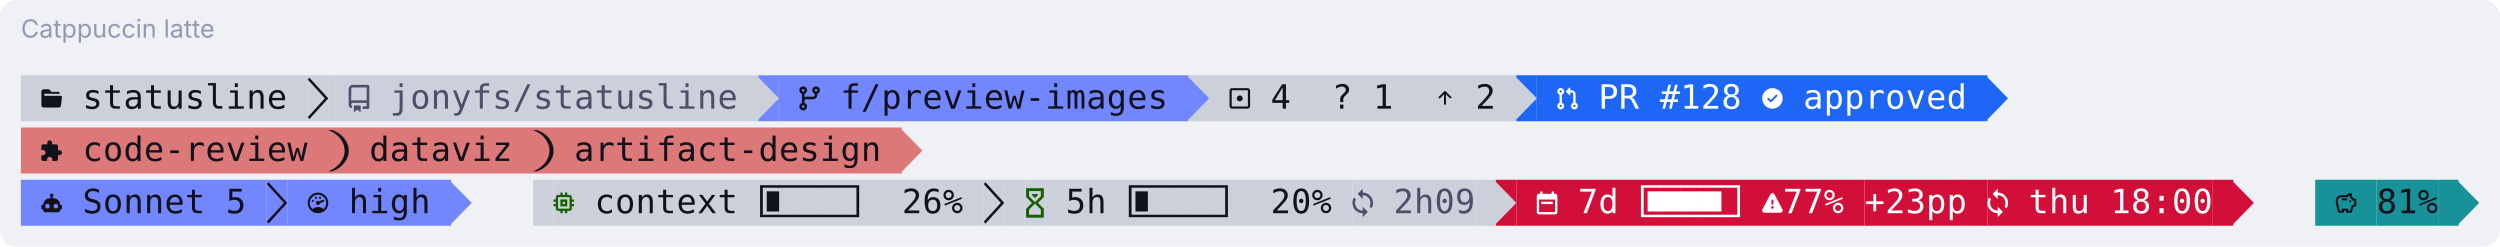
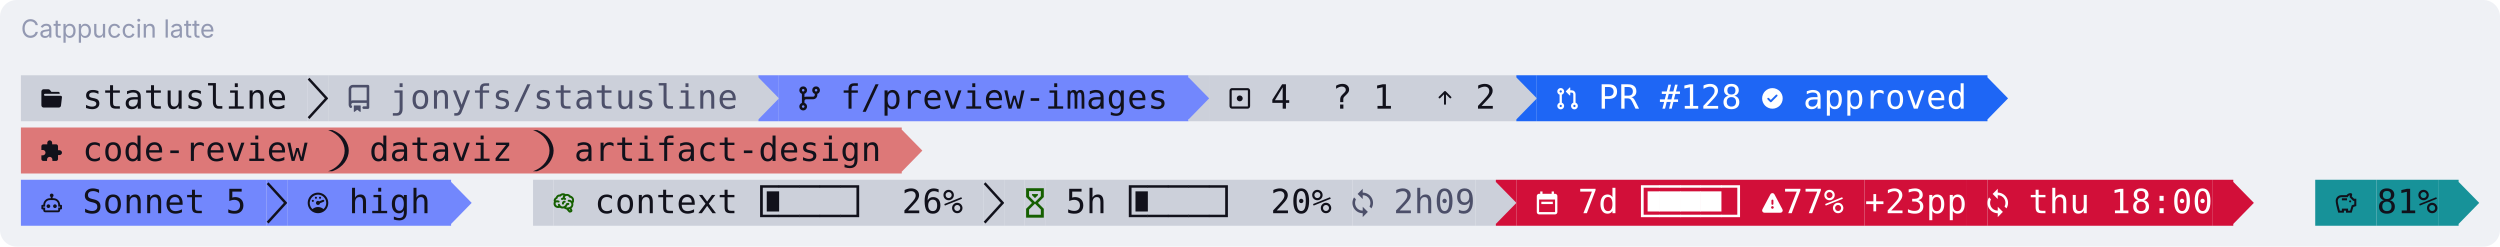
<svg xmlns="http://www.w3.org/2000/svg" width="1196" height="118" viewBox="0 0 1196 118" role="img" aria-label="Catppuccin latte">
  <rect width="1196" height="118" rx="8" fill="#eff1f5" />
  <text x="10" y="18" font-family="-apple-system,Segoe UI,system-ui,sans-serif" font-size="12" fill="#9399b2">Catppuccin latte</text>
  <rect x="10.00" y="36" width="137.20" height="22" fill="rgb(204,208,218)" />
  <path d="M133 1134H400Q466 1134 507 1080L576 989Q582 981 591 981H991Q1022 981 1045 959Q1068 936 1067 905V867H210Q187 867 170.0 850.0Q153 833 153 810Q153 786 170.0 769.0Q187 752 210 752H1123Q1154 752 1177 730Q1200 707 1199 676Q1199 670 1199 667L1144 200Q1144 144 1105.0 105.0Q1066 66 1010 66H133Q78 66 39.0 105.0Q0 144 0 200V1000Q0 1056 39.0 1095.0Q78 1134 133 1134Z" fill="rgb(17,17,27)" transform="translate(19.80 52.00) scale(0.00821 -0.00821)" />
  <text x="44.30" y="52" text-anchor="middle" font-family="ui-monospace,SFMono-Regular,Menlo,Consolas,monospace" font-size="16" fill="rgb(17,17,27)">s</text>
  <text x="54.10" y="52" text-anchor="middle" font-family="ui-monospace,SFMono-Regular,Menlo,Consolas,monospace" font-size="16" fill="rgb(17,17,27)">t</text>
  <text x="63.90" y="52" text-anchor="middle" font-family="ui-monospace,SFMono-Regular,Menlo,Consolas,monospace" font-size="16" fill="rgb(17,17,27)">a</text>
  <text x="73.70" y="52" text-anchor="middle" font-family="ui-monospace,SFMono-Regular,Menlo,Consolas,monospace" font-size="16" fill="rgb(17,17,27)">t</text>
  <text x="83.50" y="52" text-anchor="middle" font-family="ui-monospace,SFMono-Regular,Menlo,Consolas,monospace" font-size="16" fill="rgb(17,17,27)">u</text>
  <text x="93.30" y="52" text-anchor="middle" font-family="ui-monospace,SFMono-Regular,Menlo,Consolas,monospace" font-size="16" fill="rgb(17,17,27)">s</text>
  <text x="103.10" y="52" text-anchor="middle" font-family="ui-monospace,SFMono-Regular,Menlo,Consolas,monospace" font-size="16" fill="rgb(17,17,27)">l</text>
  <text x="112.90" y="52" text-anchor="middle" font-family="ui-monospace,SFMono-Regular,Menlo,Consolas,monospace" font-size="16" fill="rgb(17,17,27)">i</text>
  <text x="122.70" y="52" text-anchor="middle" font-family="ui-monospace,SFMono-Regular,Menlo,Consolas,monospace" font-size="16" fill="rgb(17,17,27)">n</text>
  <text x="132.50" y="52" text-anchor="middle" font-family="ui-monospace,SFMono-Regular,Menlo,Consolas,monospace" font-size="16" fill="rgb(17,17,27)">e</text>
  <rect x="147.20" y="36" width="9.80" height="22" fill="rgb(204,208,218)" />
  <path d="M0 1700 104 1800 1199 602 104 -600 0 -496 1000 602Z" fill="rgb(17,17,27)" transform="translate(147.20 52.00) scale(0.00821 -0.00821)" />
  <rect x="157.00" y="36" width="205.80" height="22" fill="rgb(204,208,218)" />
  <path d="M0 1138Q0 1241 73 1315Q146 1388 250 1388H1125Q1155 1388 1177.0 1366.0Q1199 1344 1200 1313V63Q1200 32 1177 10Q1155 -12 1125 -13H875Q845 -13 822 10Q800 32 800 63Q800 93 822.0 115.0Q844 137 875 138H1049V338H250Q209 338 179 308Q150 278 150 238Q150 196 178 168Q200 146 200 115Q200 85 178.0 62.0Q156 39 125 40Q95 40 72 63Q1 136 0 238ZM1049 1238H250Q209 1238 179 1209Q150 1179 150 1138V467Q199 488 250 488H1049ZM300 163Q300 174 307.0 181.0Q314 188 325 188H675Q686 188 693.0 181.0Q700 174 700 163V-162Q700 -173 693.0 -180.0Q686 -187 675 -187Q666 -187 660 -183L515 -73Q509 -68 500.0 -68.0Q491 -68 485 -73L340 -183Q334 -188 325 -187Q314 -187 307.0 -180.0Q300 -173 300 -162Z" fill="rgb(76,79,105)" transform="translate(166.80 52.00) scale(0.00821 -0.00821)" />
  <text x="191.30" y="52" text-anchor="middle" font-family="ui-monospace,SFMono-Regular,Menlo,Consolas,monospace" font-size="16" fill="rgb(76,79,105)">j</text>
  <text x="201.10" y="52" text-anchor="middle" font-family="ui-monospace,SFMono-Regular,Menlo,Consolas,monospace" font-size="16" fill="rgb(76,79,105)">o</text>
  <text x="210.90" y="52" text-anchor="middle" font-family="ui-monospace,SFMono-Regular,Menlo,Consolas,monospace" font-size="16" fill="rgb(76,79,105)">n</text>
  <text x="220.70" y="52" text-anchor="middle" font-family="ui-monospace,SFMono-Regular,Menlo,Consolas,monospace" font-size="16" fill="rgb(76,79,105)">y</text>
  <text x="230.50" y="52" text-anchor="middle" font-family="ui-monospace,SFMono-Regular,Menlo,Consolas,monospace" font-size="16" fill="rgb(76,79,105)">f</text>
  <text x="240.30" y="52" text-anchor="middle" font-family="ui-monospace,SFMono-Regular,Menlo,Consolas,monospace" font-size="16" fill="rgb(76,79,105)">s</text>
  <text x="250.10" y="52" text-anchor="middle" font-family="ui-monospace,SFMono-Regular,Menlo,Consolas,monospace" font-size="16" fill="rgb(76,79,105)">/</text>
  <text x="259.90" y="52" text-anchor="middle" font-family="ui-monospace,SFMono-Regular,Menlo,Consolas,monospace" font-size="16" fill="rgb(76,79,105)">s</text>
  <text x="269.70" y="52" text-anchor="middle" font-family="ui-monospace,SFMono-Regular,Menlo,Consolas,monospace" font-size="16" fill="rgb(76,79,105)">t</text>
  <text x="279.50" y="52" text-anchor="middle" font-family="ui-monospace,SFMono-Regular,Menlo,Consolas,monospace" font-size="16" fill="rgb(76,79,105)">a</text>
  <text x="289.30" y="52" text-anchor="middle" font-family="ui-monospace,SFMono-Regular,Menlo,Consolas,monospace" font-size="16" fill="rgb(76,79,105)">t</text>
  <text x="299.10" y="52" text-anchor="middle" font-family="ui-monospace,SFMono-Regular,Menlo,Consolas,monospace" font-size="16" fill="rgb(76,79,105)">u</text>
  <text x="308.90" y="52" text-anchor="middle" font-family="ui-monospace,SFMono-Regular,Menlo,Consolas,monospace" font-size="16" fill="rgb(76,79,105)">s</text>
  <text x="318.70" y="52" text-anchor="middle" font-family="ui-monospace,SFMono-Regular,Menlo,Consolas,monospace" font-size="16" fill="rgb(76,79,105)">l</text>
  <text x="328.50" y="52" text-anchor="middle" font-family="ui-monospace,SFMono-Regular,Menlo,Consolas,monospace" font-size="16" fill="rgb(76,79,105)">i</text>
  <text x="338.30" y="52" text-anchor="middle" font-family="ui-monospace,SFMono-Regular,Menlo,Consolas,monospace" font-size="16" fill="rgb(76,79,105)">n</text>
  <text x="348.10" y="52" text-anchor="middle" font-family="ui-monospace,SFMono-Regular,Menlo,Consolas,monospace" font-size="16" fill="rgb(76,79,105)">e</text>
  <rect x="362.80" y="36" width="9.80" height="22" fill="rgb(114,135,253)" />
  <path d="M-72 1812H13L1200 602L13 -612H-72Z" fill="rgb(204,208,218)" transform="translate(362.80 52.00) scale(0.00821 -0.00821)" />
  <rect x="372.60" y="36" width="196.00" height="22" fill="rgb(114,135,253)" />
  <path d="M750 1076Q750 1168 816.0 1234.0Q882 1300 975.0 1300.0Q1068 1300 1134.0 1234.0Q1200 1168 1200 1076Q1200 1004 1158 944Q1116 886 1049 864V800Q1049 698 976 624Q903 550 800 550H400Q359 550 329 522Q299 492 300 450V338Q366 314 408.0 256.0Q450 198 450 126Q450 32 384.0 -34.0Q318 -100 225 -100Q132 -100 66 -34Q0 32 0 126Q0 198 42.0 256.0Q84 314 150 338V864Q84 888 42.0 946.0Q0 1004 0 1076Q0 1168 66.0 1234.0Q132 1300 225.0 1300.0Q318 1300 384.0 1234.0Q450 1168 450 1076Q450 1004 408.0 946.0Q366 888 300 864V680Q348 700 400 700H800Q841 700 871.0 730.0Q901 760 900 800V864Q834 888 792.0 946.0Q750 1004 750 1076ZM225 1000Q255 1000 277.0 1022.0Q299 1044 300 1076Q300 1106 278.0 1128.0Q256 1150 225.0 1150.0Q194 1150 172.0 1128.0Q150 1106 150.0 1075.0Q150 1044 172.0 1022.0Q194 1000 225 1000ZM975 1000Q1005 1000 1027.0 1022.0Q1049 1044 1049.0 1075.0Q1049 1106 1028 1128Q1006 1150 975.0 1150.0Q944 1150 922.0 1128.0Q900 1106 900.0 1075.0Q900 1044 922.0 1022.0Q944 1000 975 1000ZM225 50Q255 50 277 72Q299 94 300 126Q300 156 278.0 178.0Q256 200 225.0 200.0Q194 200 172.0 178.0Q150 156 150.0 125.0Q150 94 172.0 72.0Q194 50 225 50Z" fill="rgb(17,17,27)" transform="translate(382.40 52.00) scale(0.00821 -0.00821)" />
  <text x="406.90" y="52" text-anchor="middle" font-family="ui-monospace,SFMono-Regular,Menlo,Consolas,monospace" font-size="16" fill="rgb(17,17,27)">f</text>
  <text x="416.70" y="52" text-anchor="middle" font-family="ui-monospace,SFMono-Regular,Menlo,Consolas,monospace" font-size="16" fill="rgb(17,17,27)">/</text>
  <text x="426.50" y="52" text-anchor="middle" font-family="ui-monospace,SFMono-Regular,Menlo,Consolas,monospace" font-size="16" fill="rgb(17,17,27)">p</text>
  <text x="436.30" y="52" text-anchor="middle" font-family="ui-monospace,SFMono-Regular,Menlo,Consolas,monospace" font-size="16" fill="rgb(17,17,27)">r</text>
  <text x="446.10" y="52" text-anchor="middle" font-family="ui-monospace,SFMono-Regular,Menlo,Consolas,monospace" font-size="16" fill="rgb(17,17,27)">e</text>
  <text x="455.90" y="52" text-anchor="middle" font-family="ui-monospace,SFMono-Regular,Menlo,Consolas,monospace" font-size="16" fill="rgb(17,17,27)">v</text>
  <text x="465.70" y="52" text-anchor="middle" font-family="ui-monospace,SFMono-Regular,Menlo,Consolas,monospace" font-size="16" fill="rgb(17,17,27)">i</text>
  <text x="475.50" y="52" text-anchor="middle" font-family="ui-monospace,SFMono-Regular,Menlo,Consolas,monospace" font-size="16" fill="rgb(17,17,27)">e</text>
  <text x="485.30" y="52" text-anchor="middle" font-family="ui-monospace,SFMono-Regular,Menlo,Consolas,monospace" font-size="16" fill="rgb(17,17,27)">w</text>
  <text x="495.10" y="52" text-anchor="middle" font-family="ui-monospace,SFMono-Regular,Menlo,Consolas,monospace" font-size="16" fill="rgb(17,17,27)">-</text>
  <text x="504.90" y="52" text-anchor="middle" font-family="ui-monospace,SFMono-Regular,Menlo,Consolas,monospace" font-size="16" fill="rgb(17,17,27)">i</text>
  <text x="514.70" y="52" text-anchor="middle" font-family="ui-monospace,SFMono-Regular,Menlo,Consolas,monospace" font-size="16" fill="rgb(17,17,27)">m</text>
  <text x="524.50" y="52" text-anchor="middle" font-family="ui-monospace,SFMono-Regular,Menlo,Consolas,monospace" font-size="16" fill="rgb(17,17,27)">a</text>
  <text x="534.30" y="52" text-anchor="middle" font-family="ui-monospace,SFMono-Regular,Menlo,Consolas,monospace" font-size="16" fill="rgb(17,17,27)">g</text>
  <text x="544.10" y="52" text-anchor="middle" font-family="ui-monospace,SFMono-Regular,Menlo,Consolas,monospace" font-size="16" fill="rgb(17,17,27)">e</text>
  <text x="553.90" y="52" text-anchor="middle" font-family="ui-monospace,SFMono-Regular,Menlo,Consolas,monospace" font-size="16" fill="rgb(17,17,27)">s</text>
  <rect x="568.60" y="36" width="9.80" height="22" fill="rgb(204,208,218)" />
  <path d="M-72 1812H13L1200 602L13 -612H-72Z" fill="rgb(114,135,253)" transform="translate(568.60 52.00) scale(0.00821 -0.00821)" />
  <rect x="578.40" y="36" width="147.00" height="22" fill="rgb(204,208,218)" />
  <path d="M1050 1200Q1112 1200 1156 1157Q1200 1113 1200 1050V150Q1200 87 1156 44Q1112 0 1050 0H150Q88 0 44.0 44.0Q0 88 0 150V1050Q0 1113 44.0 1157.0Q88 1201 150 1200ZM150 1072Q142 1072 134 1065Q128 1059 128 1050V150Q128 141 134.0 135.0Q140 129 150 129H1050Q1058 129 1066 135Q1070 141 1070 150V1050Q1070 1059 1066 1065Q1060 1071 1050 1072ZM600 429H596Q524 429 474.0 479.0Q424 529 424.0 600.0Q424 671 474.0 721.0Q524 771 596 771H600Q670 770 719.0 720.0Q768 670 768.0 600.0Q768 530 719.0 480.0Q670 430 600 429Z" fill="rgb(17,17,27)" transform="translate(588.20 52.00) scale(0.00821 -0.00821)" />
  <text x="612.70" y="52" text-anchor="middle" font-family="ui-monospace,SFMono-Regular,Menlo,Consolas,monospace" font-size="16" fill="rgb(17,17,27)">4</text>
  <text x="642.10" y="52" text-anchor="middle" font-family="ui-monospace,SFMono-Regular,Menlo,Consolas,monospace" font-size="16" fill="rgb(17,17,27)">?</text>
  <text x="661.70" y="52" text-anchor="middle" font-family="ui-monospace,SFMono-Regular,Menlo,Consolas,monospace" font-size="16" fill="rgb(17,17,27)">1</text>
  <path d="M260 616Q244 634 244 656Q244 680 260 696L580 1016Q596 1032 618 1032Q642 1032 658 1016L978 696Q992 680 992 658Q992 634 976 618Q960 602 936 602Q914 602 898 616L676 840V282Q676 258 658 242Q642 226 619.0 226.0Q596 226 580 242Q562 258 562 282V840L340 616Q324 600 300.0 600.0Q276 600 260 616Z" fill="rgb(17,17,27)" transform="translate(686.20 52.00) scale(0.00821 -0.00821)" />
  <text x="710.70" y="52" text-anchor="middle" font-family="ui-monospace,SFMono-Regular,Menlo,Consolas,monospace" font-size="16" fill="rgb(17,17,27)">2</text>
  <rect x="725.40" y="36" width="9.80" height="22" fill="rgb(30,102,245)" />
  <path d="M-72 1812H13L1200 602L13 -612H-72Z" fill="rgb(204,208,218)" transform="translate(725.40 52.00) scale(0.00821 -0.00821)" />
  <rect x="735.20" y="36" width="215.60" height="22" fill="rgb(30,102,245)" />
  <path d="M0 1005Q0 1087 59.0 1146.0Q118 1205 200.0 1205.0Q282 1205 341.0 1146.0Q400 1087 400 1004Q400 940 363.0 889.0Q326 838 267 816V349Q326 328 363 276Q400 225 400 160Q400 78 341.0 19.0Q282 -40 200.0 -40.0Q118 -40 59.0 19.0Q0 78 0 160Q0 224 38 276Q75 327 134 349V816Q75 837 38 889Q0 941 0 1005ZM505 1020 718 1233Q725 1240 733 1240Q742 1240 749.0 1234.0Q756 1228 756 1218V1072H845Q937 1072 1001 1006Q1066 941 1066 849V349Q1125 328 1163 276Q1200 225 1200 160Q1200 78 1141.0 19.0Q1082 -40 1000.0 -40.0Q918 -40 859.0 19.0Q800 78 800 160Q800 224 837 276Q874 327 933 349V849Q933 885 907 912Q881 938 845 938H756V792V791Q756 782 749.0 776.0Q742 770 733 769Q724 769 718 776L505 989Q498 996 498 1005Q498 1013 505 1020ZM154 1052Q134 1033 134.0 1005.0Q134 977 154 958Q174 938 200 938Q227 938 247.0 958.0Q267 978 267 1005Q267 1033 247 1052Q227 1072 200.0 1072.0Q173 1072 154 1052ZM154 207Q134 188 134.0 160.0Q134 132 154 113Q174 93 200 93Q227 93 247.0 113.0Q267 133 267 160Q267 188 247 207Q227 227 200.0 227.0Q173 227 154 207ZM933 160Q933 132 953 113Q973 93 1000.0 93.0Q1027 93 1047.0 113.0Q1067 133 1066 160Q1066 188 1047.0 207.0Q1028 226 1000 227Q972 227 953 207Q933 187 933 160Z" fill="rgb(255,255,255)" transform="translate(745.00 52.00) scale(0.00821 -0.00821)" />
  <text x="769.50" y="52" text-anchor="middle" font-family="ui-monospace,SFMono-Regular,Menlo,Consolas,monospace" font-size="16" fill="rgb(255,255,255)">P</text>
  <text x="779.30" y="52" text-anchor="middle" font-family="ui-monospace,SFMono-Regular,Menlo,Consolas,monospace" font-size="16" fill="rgb(255,255,255)">R</text>
  <text x="798.90" y="52" text-anchor="middle" font-family="ui-monospace,SFMono-Regular,Menlo,Consolas,monospace" font-size="16" fill="rgb(255,255,255)">#</text>
  <text x="808.70" y="52" text-anchor="middle" font-family="ui-monospace,SFMono-Regular,Menlo,Consolas,monospace" font-size="16" fill="rgb(255,255,255)">1</text>
  <text x="818.50" y="52" text-anchor="middle" font-family="ui-monospace,SFMono-Regular,Menlo,Consolas,monospace" font-size="16" fill="rgb(255,255,255)">2</text>
  <text x="828.30" y="52" text-anchor="middle" font-family="ui-monospace,SFMono-Regular,Menlo,Consolas,monospace" font-size="16" fill="rgb(255,255,255)">8</text>
  <path d="M832 1152Q943 1104 1024 1024Q1104 944 1152.0 833.0Q1200 722 1199 600Q1199 478 1152 367Q1104 256 1024.0 176.0Q944 96 832 48Q722 0 600.0 0.0Q478 0 367.0 48.0Q256 96 176.0 176.0Q96 256 48.0 367.0Q0 478 0.0 600.0Q0 722 48.0 833.0Q96 944 176.0 1024.0Q256 1104 367.0 1152.0Q478 1200 600.0 1200.0Q722 1200 832 1152ZM883 729Q898 745 898 767Q898 790 881.0 807.0Q864 824 842 823Q820 823 803 808L506 511L396 621Q380 636 357.0 636.0Q334 636 318 620Q301 603 301 580Q301 558 316 542L466 391Q483 374 506 375Q529 375 546 391Z" fill="rgb(255,255,255)" transform="translate(843.00 52.00) scale(0.00821 -0.00821)" />
  <text x="867.50" y="52" text-anchor="middle" font-family="ui-monospace,SFMono-Regular,Menlo,Consolas,monospace" font-size="16" fill="rgb(255,255,255)">a</text>
  <text x="877.30" y="52" text-anchor="middle" font-family="ui-monospace,SFMono-Regular,Menlo,Consolas,monospace" font-size="16" fill="rgb(255,255,255)">p</text>
  <text x="887.10" y="52" text-anchor="middle" font-family="ui-monospace,SFMono-Regular,Menlo,Consolas,monospace" font-size="16" fill="rgb(255,255,255)">p</text>
  <text x="896.90" y="52" text-anchor="middle" font-family="ui-monospace,SFMono-Regular,Menlo,Consolas,monospace" font-size="16" fill="rgb(255,255,255)">r</text>
  <text x="906.70" y="52" text-anchor="middle" font-family="ui-monospace,SFMono-Regular,Menlo,Consolas,monospace" font-size="16" fill="rgb(255,255,255)">o</text>
  <text x="916.50" y="52" text-anchor="middle" font-family="ui-monospace,SFMono-Regular,Menlo,Consolas,monospace" font-size="16" fill="rgb(255,255,255)">v</text>
  <text x="926.30" y="52" text-anchor="middle" font-family="ui-monospace,SFMono-Regular,Menlo,Consolas,monospace" font-size="16" fill="rgb(255,255,255)">e</text>
  <text x="936.10" y="52" text-anchor="middle" font-family="ui-monospace,SFMono-Regular,Menlo,Consolas,monospace" font-size="16" fill="rgb(255,255,255)">d</text>
  <path d="M-72 1812H13L1200 602L13 -612H-72Z" fill="rgb(30,102,245)" transform="translate(950.80 52.00) scale(0.00821 -0.00821)" />
  <rect x="10.00" y="61" width="421.40" height="22" fill="rgb(221,120,120)" />
  <path d="M1055 626H969V857Q969 903 935.5 936.5Q902 970 857 970H627V1056Q627 1115 585.5 1157.5Q544 1200 485.0 1200.0Q426 1200 384.5 1157.0Q343 1114 343 1056V970H113Q67 970 33.5 936.5Q0 903 0 857V640H86Q150 640 194.5 594.5Q239 549 239.0 484.5Q239 420 194.5 374.5Q150 329 86 329H0V112Q0 66 33.5 33.0Q67 0 113 0H329V86Q329 150 375.0 194.0Q421 238 485.0 238.0Q549 238 594.5 194.0Q640 150 640 86V0H857Q903 0 936.0 33.5Q969 67 969 112V343H1055Q1114 343 1157.0 384.5Q1200 426 1200.0 484.5Q1200 543 1157.0 584.5Q1114 626 1055 626Z" fill="rgb(17,17,27)" transform="translate(19.80 77.00) scale(0.00821 -0.00821)" />
  <text x="44.30" y="77" text-anchor="middle" font-family="ui-monospace,SFMono-Regular,Menlo,Consolas,monospace" font-size="16" fill="rgb(17,17,27)">c</text>
  <text x="54.10" y="77" text-anchor="middle" font-family="ui-monospace,SFMono-Regular,Menlo,Consolas,monospace" font-size="16" fill="rgb(17,17,27)">o</text>
  <text x="63.90" y="77" text-anchor="middle" font-family="ui-monospace,SFMono-Regular,Menlo,Consolas,monospace" font-size="16" fill="rgb(17,17,27)">d</text>
  <text x="73.70" y="77" text-anchor="middle" font-family="ui-monospace,SFMono-Regular,Menlo,Consolas,monospace" font-size="16" fill="rgb(17,17,27)">e</text>
  <text x="83.50" y="77" text-anchor="middle" font-family="ui-monospace,SFMono-Regular,Menlo,Consolas,monospace" font-size="16" fill="rgb(17,17,27)">-</text>
  <text x="93.30" y="77" text-anchor="middle" font-family="ui-monospace,SFMono-Regular,Menlo,Consolas,monospace" font-size="16" fill="rgb(17,17,27)">r</text>
  <text x="103.10" y="77" text-anchor="middle" font-family="ui-monospace,SFMono-Regular,Menlo,Consolas,monospace" font-size="16" fill="rgb(17,17,27)">e</text>
  <text x="112.90" y="77" text-anchor="middle" font-family="ui-monospace,SFMono-Regular,Menlo,Consolas,monospace" font-size="16" fill="rgb(17,17,27)">v</text>
  <text x="122.70" y="77" text-anchor="middle" font-family="ui-monospace,SFMono-Regular,Menlo,Consolas,monospace" font-size="16" fill="rgb(17,17,27)">i</text>
  <text x="132.50" y="77" text-anchor="middle" font-family="ui-monospace,SFMono-Regular,Menlo,Consolas,monospace" font-size="16" fill="rgb(17,17,27)">e</text>
  <text x="142.30" y="77" text-anchor="middle" font-family="ui-monospace,SFMono-Regular,Menlo,Consolas,monospace" font-size="16" fill="rgb(17,17,27)">w</text>
  <path d="M239 -600Q471 -519 658.0 -383.0Q845 -247 961.0 -86.0Q1077 75 1138.0 250.0Q1199 425 1200 599Q1200 773 1138 947Q1077 1122 961 1284Q845 1445 658.0 1581.0Q471 1717 239 1800H0Q232 1717 419.0 1581.0Q606 1445 722.0 1284.0Q838 1123 900 947Q961 772 961 599Q961 425 899.0 250.0Q837 75 720 -84Q603 -244 418 -381Q233 -517 0 -600Z" fill="rgb(17,17,27)" transform="translate(157.00 77.00) scale(0.00821 -0.00821)" />
  <text x="181.50" y="77" text-anchor="middle" font-family="ui-monospace,SFMono-Regular,Menlo,Consolas,monospace" font-size="16" fill="rgb(17,17,27)">d</text>
  <text x="191.30" y="77" text-anchor="middle" font-family="ui-monospace,SFMono-Regular,Menlo,Consolas,monospace" font-size="16" fill="rgb(17,17,27)">a</text>
  <text x="201.10" y="77" text-anchor="middle" font-family="ui-monospace,SFMono-Regular,Menlo,Consolas,monospace" font-size="16" fill="rgb(17,17,27)">t</text>
  <text x="210.90" y="77" text-anchor="middle" font-family="ui-monospace,SFMono-Regular,Menlo,Consolas,monospace" font-size="16" fill="rgb(17,17,27)">a</text>
  <text x="220.70" y="77" text-anchor="middle" font-family="ui-monospace,SFMono-Regular,Menlo,Consolas,monospace" font-size="16" fill="rgb(17,17,27)">v</text>
  <text x="230.50" y="77" text-anchor="middle" font-family="ui-monospace,SFMono-Regular,Menlo,Consolas,monospace" font-size="16" fill="rgb(17,17,27)">i</text>
  <text x="240.30" y="77" text-anchor="middle" font-family="ui-monospace,SFMono-Regular,Menlo,Consolas,monospace" font-size="16" fill="rgb(17,17,27)">z</text>
  <path d="M239 -600Q471 -519 658.0 -383.0Q845 -247 961.0 -86.0Q1077 75 1138.0 250.0Q1199 425 1200 599Q1200 773 1138 947Q1077 1122 961 1284Q845 1445 658.0 1581.0Q471 1717 239 1800H0Q232 1717 419.0 1581.0Q606 1445 722.0 1284.0Q838 1123 900 947Q961 772 961 599Q961 425 899.0 250.0Q837 75 720 -84Q603 -244 418 -381Q233 -517 0 -600Z" fill="rgb(17,17,27)" transform="translate(255.00 77.00) scale(0.00821 -0.00821)" />
  <text x="279.50" y="77" text-anchor="middle" font-family="ui-monospace,SFMono-Regular,Menlo,Consolas,monospace" font-size="16" fill="rgb(17,17,27)">a</text>
  <text x="289.30" y="77" text-anchor="middle" font-family="ui-monospace,SFMono-Regular,Menlo,Consolas,monospace" font-size="16" fill="rgb(17,17,27)">r</text>
  <text x="299.10" y="77" text-anchor="middle" font-family="ui-monospace,SFMono-Regular,Menlo,Consolas,monospace" font-size="16" fill="rgb(17,17,27)">t</text>
  <text x="308.90" y="77" text-anchor="middle" font-family="ui-monospace,SFMono-Regular,Menlo,Consolas,monospace" font-size="16" fill="rgb(17,17,27)">i</text>
  <text x="318.70" y="77" text-anchor="middle" font-family="ui-monospace,SFMono-Regular,Menlo,Consolas,monospace" font-size="16" fill="rgb(17,17,27)">f</text>
  <text x="328.50" y="77" text-anchor="middle" font-family="ui-monospace,SFMono-Regular,Menlo,Consolas,monospace" font-size="16" fill="rgb(17,17,27)">a</text>
  <text x="338.30" y="77" text-anchor="middle" font-family="ui-monospace,SFMono-Regular,Menlo,Consolas,monospace" font-size="16" fill="rgb(17,17,27)">c</text>
  <text x="348.10" y="77" text-anchor="middle" font-family="ui-monospace,SFMono-Regular,Menlo,Consolas,monospace" font-size="16" fill="rgb(17,17,27)">t</text>
  <text x="357.90" y="77" text-anchor="middle" font-family="ui-monospace,SFMono-Regular,Menlo,Consolas,monospace" font-size="16" fill="rgb(17,17,27)">-</text>
  <text x="367.70" y="77" text-anchor="middle" font-family="ui-monospace,SFMono-Regular,Menlo,Consolas,monospace" font-size="16" fill="rgb(17,17,27)">d</text>
  <text x="377.50" y="77" text-anchor="middle" font-family="ui-monospace,SFMono-Regular,Menlo,Consolas,monospace" font-size="16" fill="rgb(17,17,27)">e</text>
  <text x="387.30" y="77" text-anchor="middle" font-family="ui-monospace,SFMono-Regular,Menlo,Consolas,monospace" font-size="16" fill="rgb(17,17,27)">s</text>
  <text x="397.10" y="77" text-anchor="middle" font-family="ui-monospace,SFMono-Regular,Menlo,Consolas,monospace" font-size="16" fill="rgb(17,17,27)">i</text>
  <text x="406.90" y="77" text-anchor="middle" font-family="ui-monospace,SFMono-Regular,Menlo,Consolas,monospace" font-size="16" fill="rgb(17,17,27)">g</text>
  <text x="416.70" y="77" text-anchor="middle" font-family="ui-monospace,SFMono-Regular,Menlo,Consolas,monospace" font-size="16" fill="rgb(17,17,27)">n</text>
  <path d="M-72 1812H13L1200 602L13 -612H-72Z" fill="rgb(221,120,120)" transform="translate(431.40 77.00) scale(0.00821 -0.00821)" />
  <rect x="10.00" y="86" width="117.60" height="22" fill="rgb(114,135,253)" />
-   <path d="M600 1144Q646 1144 678.0 1112.0Q710 1080 710 1037Q710 1006 694.0 980.5Q678 955 654 943V874H710Q812 874 900.0 821.5Q988 769 1039.0 682.0Q1090 595 1090 490H1144Q1166 490 1183.0 475.0Q1200 460 1200 437V274Q1200 251 1183.0 235.5Q1166 220 1144 220H1090V164Q1090 120 1058.0 88.0Q1026 56 980 56H220Q174 56 142.0 88.0Q110 120 110 164V220H56Q34 220 17.0 235.0Q0 250 0 274V437Q0 460 16.0 475.0Q32 490 56 490H110Q110 595 161.0 682.0Q212 769 300.0 821.5Q388 874 490 874H546V943Q522 956 506.0 981.0Q490 1006 490 1037Q490 1081 522.0 1112.5Q554 1144 600 1144ZM354 546Q298 546 259.0 505.5Q220 465 220.0 409.0Q220 353 259.0 313.5Q298 274 354.0 274.0Q410 274 450.0 313.5Q490 353 490.0 409.0Q490 465 450.0 505.5Q410 546 354 546ZM846 546Q790 546 750.0 505.5Q710 465 710.0 409.0Q710 353 749.0 313.5Q788 274 844.0 274.0Q900 274 940.0 313.5Q980 353 980.0 409.0Q980 465 941.0 505.5Q902 546 846 546Z" fill="rgb(17,17,27)" transform="translate(19.80 102.00) scale(0.00821 -0.00821)" />
+   <path d="M898 409Q898 365 866.0 333.5Q834 302 790.0 302.0Q746 302 714.0 333.5Q682 365 682.0 410.0Q682 455 714.0 486.5Q746 518 790.0 518.0Q834 518 866.0 486.5Q898 455 898 409ZM408 518Q364 518 332.0 486.5Q300 455 300.0 410.0Q300 365 333.0 333.5Q366 302 410.0 302.0Q454 302 486.0 333.5Q518 365 518.0 410.0Q518 455 486.0 486.5Q454 518 408 518ZM1200 437V274Q1200 251 1183.0 235.5Q1166 220 1144 220H1090V164Q1090 120 1058.0 88.0Q1026 56 980 56H220Q174 56 142.0 88.0Q110 120 110 164V220H56Q34 220 17.0 235.0Q0 250 0 274V437Q0 460 16.0 475.0Q32 490 56 490H110Q110 595 161.0 683.0Q212 771 300.0 822.5Q388 874 490 874H546V943Q522 956 506.0 981.0Q490 1006 490 1037Q490 1081 522.0 1112.5Q554 1144 600.0 1144.0Q646 1144 678.0 1112.0Q710 1080 710 1037Q710 1006 694.0 980.5Q678 955 654 943V874H710Q812 874 900.0 822.5Q988 771 1039.0 683.0Q1090 595 1090 490H1144Q1166 490 1183.0 475.0Q1200 460 1200 437ZM1090 384H980V490Q980 564 944.0 627.0Q908 690 846.0 727.0Q784 764 710 764H490Q416 764 353.0 727.0Q290 690 255.0 627.5Q220 565 220 490V384H110V327H220V164H980V327H1090Z" fill="rgb(17,17,27)" transform="translate(19.80 102.00) scale(0.00821 -0.00821)" />
  <text x="44.30" y="102" text-anchor="middle" font-family="ui-monospace,SFMono-Regular,Menlo,Consolas,monospace" font-size="16" fill="rgb(17,17,27)">S</text>
  <text x="54.10" y="102" text-anchor="middle" font-family="ui-monospace,SFMono-Regular,Menlo,Consolas,monospace" font-size="16" fill="rgb(17,17,27)">o</text>
  <text x="63.90" y="102" text-anchor="middle" font-family="ui-monospace,SFMono-Regular,Menlo,Consolas,monospace" font-size="16" fill="rgb(17,17,27)">n</text>
  <text x="73.70" y="102" text-anchor="middle" font-family="ui-monospace,SFMono-Regular,Menlo,Consolas,monospace" font-size="16" fill="rgb(17,17,27)">n</text>
  <text x="83.50" y="102" text-anchor="middle" font-family="ui-monospace,SFMono-Regular,Menlo,Consolas,monospace" font-size="16" fill="rgb(17,17,27)">e</text>
  <text x="93.30" y="102" text-anchor="middle" font-family="ui-monospace,SFMono-Regular,Menlo,Consolas,monospace" font-size="16" fill="rgb(17,17,27)">t</text>
  <text x="112.90" y="102" text-anchor="middle" font-family="ui-monospace,SFMono-Regular,Menlo,Consolas,monospace" font-size="16" fill="rgb(17,17,27)">5</text>
  <rect x="127.60" y="86" width="9.80" height="22" fill="rgb(114,135,253)" />
  <path d="M0 1700 104 1800 1199 602 104 -600 0 -496 1000 602Z" fill="rgb(17,17,27)" transform="translate(127.60 102.00) scale(0.00821 -0.00821)" />
  <rect x="137.40" y="86" width="78.40" height="22" fill="rgb(114,135,253)" />
  <path d="M600 1200Q482 1200 370.5 1155.0Q259 1110 174.5 1025.5Q90 941 45.0 829.5Q0 718 0.0 599.5Q0 481 45.0 370.0Q90 259 174.5 174.5Q259 90 370.5 45.0Q482 0 600.0 0.0Q718 0 829.5 45.0Q941 90 1025.0 174.5Q1109 259 1154.5 370.0Q1200 481 1200.0 599.5Q1200 718 1154.5 829.5Q1109 941 1025.0 1025.5Q941 1110 829.5 1155.0Q718 1200 600 1200ZM600 1082Q729 1082 840.5 1017.0Q952 952 1016.5 840.5Q1081 729 1081 600Q1081 493 1039.0 400.0Q997 307 918 240Q856 299 773.0 330.0Q690 361 600 361Q420 361 282 240Q203 307 161.0 400.0Q119 493 119 600Q119 729 183.5 840.5Q248 952 359.5 1017.0Q471 1082 600 1082ZM479 961Q454 961 437.0 944.0Q420 927 420.0 901.5Q420 876 437.0 858.0Q454 840 479.5 840.0Q505 840 523.0 858.0Q541 876 541.0 901.5Q541 927 522.5 944.0Q504 961 479 961ZM721 961Q696 961 677.5 944.0Q659 927 659.0 901.5Q659 876 677.0 858.0Q695 840 720.5 840.0Q746 840 763.0 858.0Q780 876 780.0 901.5Q780 927 763.0 944.0Q746 961 721 961ZM907 783Q899 783 885 780L673 693Q648 713 615.5 718.5Q583 724 555 710Q510 693 490.5 646.5Q471 600 489.0 555.0Q507 510 553.5 490.0Q600 470 645 490Q676 501 695.5 526.5Q715 552 721 583L930 668Q952 676 962.0 700.0Q972 724 963 746Q955 763 939.5 773.0Q924 783 907 783ZM298 780Q273 780 256.5 763.0Q240 746 240.0 721.0Q240 696 256.5 677.5Q273 659 298.5 659.0Q324 659 342.0 677.5Q360 696 360.0 721.0Q360 746 341.5 763.0Q323 780 298 780Z" fill="rgb(17,17,27)" transform="translate(147.20 102.00) scale(0.00821 -0.00821)" />
  <text x="171.70" y="102" text-anchor="middle" font-family="ui-monospace,SFMono-Regular,Menlo,Consolas,monospace" font-size="16" fill="rgb(17,17,27)">h</text>
  <text x="181.50" y="102" text-anchor="middle" font-family="ui-monospace,SFMono-Regular,Menlo,Consolas,monospace" font-size="16" fill="rgb(17,17,27)">i</text>
  <text x="191.30" y="102" text-anchor="middle" font-family="ui-monospace,SFMono-Regular,Menlo,Consolas,monospace" font-size="16" fill="rgb(17,17,27)">g</text>
  <text x="201.10" y="102" text-anchor="middle" font-family="ui-monospace,SFMono-Regular,Menlo,Consolas,monospace" font-size="16" fill="rgb(17,17,27)">h</text>
  <path d="M-72 1812H13L1200 602L13 -612H-72Z" fill="rgb(114,135,253)" transform="translate(215.80 102.00) scale(0.00821 -0.00821)" />
  <rect x="255.00" y="86" width="9.80" height="22" fill="rgb(204,208,218)" />
  <rect x="264.80" y="86" width="9.80" height="22" fill="rgb(204,208,218)" />
-   <path d="M935 266H265V935H935ZM1200 666V800H1065V935Q1065 988 1026.0 1027.0Q987 1066 935 1066H800Q800 1065 800 1200H665V1066H534Q534 1065 534 1200H400V1066H265Q212 1066 173.5 1027.0Q135 988 135 935V800H0V666H135V534H0Q0 535 0 401H135V266Q135 213 174.0 174.0Q213 135 265 135H400V0H534V135H665V0H800V135H935Q988 135 1026.5 174.0Q1065 213 1065 266V401H1200V534H1065V666ZM665 534H534V666H665ZM800 800H400Q400 801 400 401H800Z" fill="rgb(21,95,0)" transform="translate(264.80 102.00) scale(0.00821 -0.00821)" />
+   <path d="M1156 519Q1159 450 1130.0 388.5Q1101 327 1046 286L1090 201Q1112 157 1094.0 114.0Q1076 71 1032 55L986 41Q972 35 952 36Q905 36 875 74L752 220Q673 234 609 283Q565 272 521 272Q442 272 375 316Q328 302 280 305Q211 302 146.5 331.0Q82 360 43.5 416.5Q5 473 2 541Q-4 607 24 665Q-3 734 19 802Q52 887 134 934Q159 1008 223.0 1052.5Q287 1097 368 1091Q439 1157 535.0 1164.0Q631 1171 708 1113Q746 1124 785 1124Q846 1124 899.0 1099.0Q952 1074 991 1027Q1079 1002 1138.0 931.0Q1197 860 1200 767Q1206 665 1150 582Q1156 549 1156 519ZM862 602Q889 599 905.5 581.5Q922 564 922.0 539.0Q922 514 905.5 497.5Q889 481 864 481H826Q799 399 732 346L776 333Q960 336 1018 424Q1048 471 1043 522V525Q1040 586 993.5 629.5Q947 673 884 670Q862 670 844.0 686.5Q826 703 826.0 728.0Q826 753 844.0 769.5Q862 786 884 786Q997 783 1082 711Q1085 736 1084 764Q1081 825 1048 860Q1007 901 917 913Q892 971 846 995Q808 1017 760 1009Q719 1001 689.0 978.5Q659 956 659 934Q659 926 664.5 909.5Q670 893 673 890Q698 890 715.0 873.5Q732 857 732.0 832.5Q732 808 714.5 790.0Q697 772 673 772Q626 775 590 805Q549 778 497 772Q472 772 452.5 787.0Q433 802 431.5 825.5Q430 849 445.5 868.0Q461 887 486 890Q503 893 516 898Q541 912 541 934Q541 995 579 1042Q491 1064 409 965Q327 979 288.0 958.0Q249 937 225 852Q178 830 161 811Q136 789 128 747Q224 766 315 734Q337 726 348.0 704.0Q359 682 351.0 658.5Q343 635 321.0 625.0Q299 615 274 624Q208 651 140 626Q129 615 123 594Q123 580 123.0 549.5Q123 519 138.0 490.5Q153 462 181 445Q228 420 280 421Q269 443 259.0 467.5Q249 492 260.5 515.5Q272 539 295.0 547.0Q318 555 341.5 544.0Q365 533 373 509Q390 459 431.0 426.0Q472 393 527 387Q588 390 637.0 424.5Q686 459 714 514Q722 569 766 588Q796 602 862 602ZM980 162 944 239 903 231Q902 231 960 157ZM708 668Q708 690 693.0 708.0Q678 726 653 728Q590 731 541 690Q489 635 491 561Q491 536 509.0 519.5Q527 503 551.5 503.0Q576 503 592.5 519.5Q609 536 609.0 560.5Q609 585 623 605Q634 613 647 613Q672 613 690.0 628.0Q708 643 708 668Z" fill="rgb(21,95,0)" transform="translate(264.80 102.00) scale(0.00821 -0.00821)" />
  <rect x="274.60" y="86" width="196.00" height="22" fill="rgb(204,208,218)" />
  <text x="289.30" y="102" text-anchor="middle" font-family="ui-monospace,SFMono-Regular,Menlo,Consolas,monospace" font-size="16" fill="rgb(17,17,27)">c</text>
  <text x="299.10" y="102" text-anchor="middle" font-family="ui-monospace,SFMono-Regular,Menlo,Consolas,monospace" font-size="16" fill="rgb(17,17,27)">o</text>
  <text x="308.90" y="102" text-anchor="middle" font-family="ui-monospace,SFMono-Regular,Menlo,Consolas,monospace" font-size="16" fill="rgb(17,17,27)">n</text>
  <text x="318.70" y="102" text-anchor="middle" font-family="ui-monospace,SFMono-Regular,Menlo,Consolas,monospace" font-size="16" fill="rgb(17,17,27)">t</text>
  <text x="328.50" y="102" text-anchor="middle" font-family="ui-monospace,SFMono-Regular,Menlo,Consolas,monospace" font-size="16" fill="rgb(17,17,27)">e</text>
  <text x="338.30" y="102" text-anchor="middle" font-family="ui-monospace,SFMono-Regular,Menlo,Consolas,monospace" font-size="16" fill="rgb(17,17,27)">x</text>
  <text x="348.10" y="102" text-anchor="middle" font-family="ui-monospace,SFMono-Regular,Menlo,Consolas,monospace" font-size="16" fill="rgb(17,17,27)">t</text>
  <path d="M1210 -88V-231H100V1631H1210V1486H259V-88ZM489 1274H1210V100H489Z" fill="rgb(17,17,27)" transform="translate(362.80 102.00) scale(0.00821 -0.00821)" />
  <path d="M-10 1631H1210V1486H-10ZM-10 -88H1210V-231H-10Z" fill="rgb(17,17,27)" transform="translate(372.60 102.00) scale(0.00821 -0.00821)" />
  <path d="M-10 1631H1210V1486H-10ZM-10 -88H1210V-231H-10Z" fill="rgb(17,17,27)" transform="translate(382.40 102.00) scale(0.00821 -0.00821)" />
  <path d="M-10 1631H1210V1486H-10ZM-10 -88H1210V-231H-10Z" fill="rgb(17,17,27)" transform="translate(392.20 102.00) scale(0.00821 -0.00821)" />
  <path d="M-10.0 -88.0V-231.0H1100.0V1631.0H-10.0V1486.0H941.0V-88.0Z" fill="rgb(17,17,27)" transform="translate(402.00 102.00) scale(0.00821 -0.00821)" />
  <text x="436.30" y="102" text-anchor="middle" font-family="ui-monospace,SFMono-Regular,Menlo,Consolas,monospace" font-size="16" fill="rgb(17,17,27)">2</text>
  <text x="446.10" y="102" text-anchor="middle" font-family="ui-monospace,SFMono-Regular,Menlo,Consolas,monospace" font-size="16" fill="rgb(17,17,27)">6</text>
  <text x="455.90" y="102" text-anchor="middle" font-family="ui-monospace,SFMono-Regular,Menlo,Consolas,monospace" font-size="16" fill="rgb(17,17,27)">%</text>
  <rect x="470.60" y="86" width="9.80" height="22" fill="rgb(204,208,218)" />
  <path d="M0 1700 104 1800 1199 602 104 -600 0 -496 1000 602Z" fill="rgb(17,17,27)" transform="translate(470.60 102.00) scale(0.00821 -0.00821)" />
  <rect x="480.40" y="86" width="9.80" height="22" fill="rgb(204,208,218)" />
  <rect x="490.20" y="86" width="9.80" height="22" fill="rgb(204,208,218)" />
  <path d="M84 1459H1116V943L774 600Q772 600 1116 258V-259H84V258L426 600Q428 600 84 943ZM942 214 600 556 256 214V-89H942ZM600 645 942 988V1291H256V988ZM426 1117H774V1053L600 879L426 1053Z" fill="rgb(21,95,0)" transform="translate(490.20 102.00) scale(0.00821 -0.00821)" />
  <rect x="500.00" y="86" width="147.00" height="22" fill="rgb(204,208,218)" />
  <text x="514.70" y="102" text-anchor="middle" font-family="ui-monospace,SFMono-Regular,Menlo,Consolas,monospace" font-size="16" fill="rgb(17,17,27)">5</text>
  <text x="524.50" y="102" text-anchor="middle" font-family="ui-monospace,SFMono-Regular,Menlo,Consolas,monospace" font-size="16" fill="rgb(17,17,27)">h</text>
  <path d="M1210 -88V-231H100V1631H1210V1486H259V-88ZM489 1274H1210V100H489Z" fill="rgb(17,17,27)" transform="translate(539.20 102.00) scale(0.00821 -0.00821)" />
  <path d="M-10 1631H1210V1486H-10ZM-10 -88H1210V-231H-10Z" fill="rgb(17,17,27)" transform="translate(549.00 102.00) scale(0.00821 -0.00821)" />
  <path d="M-10 1631H1210V1486H-10ZM-10 -88H1210V-231H-10Z" fill="rgb(17,17,27)" transform="translate(558.80 102.00) scale(0.00821 -0.00821)" />
  <path d="M-10 1631H1210V1486H-10ZM-10 -88H1210V-231H-10Z" fill="rgb(17,17,27)" transform="translate(568.60 102.00) scale(0.00821 -0.00821)" />
  <path d="M-10.0 -88.0V-231.0H1100.0V1631.0H-10.0V1486.0H941.0V-88.0Z" fill="rgb(17,17,27)" transform="translate(578.40 102.00) scale(0.00821 -0.00821)" />
  <text x="612.70" y="102" text-anchor="middle" font-family="ui-monospace,SFMono-Regular,Menlo,Consolas,monospace" font-size="16" fill="rgb(17,17,27)">2</text>
  <text x="622.50" y="102" text-anchor="middle" font-family="ui-monospace,SFMono-Regular,Menlo,Consolas,monospace" font-size="16" fill="rgb(17,17,27)">0</text>
  <text x="632.30" y="102" text-anchor="middle" font-family="ui-monospace,SFMono-Regular,Menlo,Consolas,monospace" font-size="16" fill="rgb(17,17,27)">%</text>
  <rect x="647.00" y="86" width="58.80" height="22" fill="rgb(204,208,218)" />
  <path d="M600 151Q477 151 373.5 210.5Q270 270 211.0 373.5Q152 477 152 600Q152 712 204 811L95 920Q0 773 0 600Q0 439 81.0 300.0Q162 161 300.5 80.5Q439 0 600 0V-225L899 77L600 376ZM600 1201V1425L302 1123L600 825V1050Q723 1050 826.5 990.0Q930 930 989.5 826.5Q1049 723 1049 600Q1049 488 996 390L1105 281Q1200 428 1200 600Q1200 761 1119.5 899.5Q1039 1038 900.0 1119.5Q761 1201 600 1201Z" fill="rgb(76,79,105)" transform="translate(647.00 102.00) scale(0.00821 -0.00821)" />
  <text x="671.50" y="102" text-anchor="middle" font-family="ui-monospace,SFMono-Regular,Menlo,Consolas,monospace" font-size="16" fill="rgb(76,79,105)">2</text>
  <text x="681.30" y="102" text-anchor="middle" font-family="ui-monospace,SFMono-Regular,Menlo,Consolas,monospace" font-size="16" fill="rgb(76,79,105)">h</text>
  <text x="691.10" y="102" text-anchor="middle" font-family="ui-monospace,SFMono-Regular,Menlo,Consolas,monospace" font-size="16" fill="rgb(76,79,105)">0</text>
  <text x="700.90" y="102" text-anchor="middle" font-family="ui-monospace,SFMono-Regular,Menlo,Consolas,monospace" font-size="16" fill="rgb(76,79,105)">9</text>
  <rect x="705.80" y="86" width="9.80" height="22" fill="rgb(204,208,218)" />
  <rect x="715.60" y="86" width="9.80" height="22" fill="rgb(210,15,57)" />
  <path d="M-72 1812H13L1200 602L13 -612H-72Z" fill="rgb(204,208,218)" transform="translate(715.60 102.00) scale(0.00821 -0.00821)" />
  <rect x="725.40" y="86" width="166.60" height="22" fill="rgb(210,15,57)" />
  <path d="M200 1268H334V1132H866V1268Q865 1268 999 1268V1132H1065Q1122 1132 1161.0 1093.0Q1200 1054 1200 998V68Q1200 10 1161.0 -29.0Q1122 -68 1065 -68H135Q78 -68 39.0 -29.0Q0 10 0 68V998Q0 1056 39.0 1094.0Q78 1132 135 1132H200ZM135 798V68H1065V798ZM265 668H935V532H265Z" fill="rgb(255,255,255)" transform="translate(735.20 102.00) scale(0.00821 -0.00821)" />
  <text x="759.70" y="102" text-anchor="middle" font-family="ui-monospace,SFMono-Regular,Menlo,Consolas,monospace" font-size="16" fill="rgb(255,255,255)">7</text>
  <text x="769.50" y="102" text-anchor="middle" font-family="ui-monospace,SFMono-Regular,Menlo,Consolas,monospace" font-size="16" fill="rgb(255,255,255)">d</text>
  <path d="M1210 -88V-231H100V1631H1210V1486H259V-88ZM489 1274H1210V100H489Z" fill="rgb(255,255,255)" transform="translate(784.20 102.00) scale(0.00821 -0.00821)" />
  <path d="M-10 1631H1210V1486H-10ZM-10 1274H1210V100H-10ZM-10 -88H1210V-231H-10Z" fill="rgb(255,255,255)" transform="translate(794.00 102.00) scale(0.00821 -0.00821)" />
  <path d="M-10 1631H1210V1486H-10ZM-10 1274H1210V100H-10ZM-10 -88H1210V-231H-10Z" fill="rgb(255,255,255)" transform="translate(803.80 102.00) scale(0.00821 -0.00821)" />
  <path d="M-10 1631H1210V1486H-10ZM-10 1274H1210V100H-10ZM-10 -88H1210V-231H-10Z" fill="rgb(255,255,255)" transform="translate(813.60 102.00) scale(0.00821 -0.00821)" />
  <path d="M-10.0 -88.0V-231.0H1100.0V1631.0H-10.0V1486.0H941.0V-88.0Z" fill="rgb(255,255,255)" transform="translate(823.40 102.00) scale(0.00821 -0.00821)" />
  <path d="M482 1099Q507 1145 553 1162Q600 1179 647.0 1162.0Q694 1145 718 1099L1184 226Q1200 196 1200 163Q1200 107 1160 68Q1121 29 1066 29H134Q79 29 39 68Q0 107 0 163Q0 196 16 226ZM560 779Q543 762 543 738V546Q543 522 560 506Q577 489 600.0 489.0Q623 489 640.0 506.0Q657 523 657 546V738Q657 761 640 779Q623 795 600.0 795.0Q577 795 560 779ZM600 412Q569 412 546 390Q523 367 523.0 336.0Q523 305 546.0 282.0Q569 259 600.0 259.0Q631 259 654.0 282.0Q677 305 677.0 336.0Q677 367 654.0 390.0Q631 413 600 412Z" fill="rgb(255,255,255)" transform="translate(843.00 102.00) scale(0.00821 -0.00821)" />
  <text x="857.70" y="102" text-anchor="middle" font-family="ui-monospace,SFMono-Regular,Menlo,Consolas,monospace" font-size="16" fill="rgb(255,255,255)">7</text>
  <text x="867.50" y="102" text-anchor="middle" font-family="ui-monospace,SFMono-Regular,Menlo,Consolas,monospace" font-size="16" fill="rgb(255,255,255)">7</text>
  <text x="877.30" y="102" text-anchor="middle" font-family="ui-monospace,SFMono-Regular,Menlo,Consolas,monospace" font-size="16" fill="rgb(255,255,255)">%</text>
  <rect x="892.00" y="86" width="49.00" height="22" fill="rgb(210,15,57)" />
  <text x="896.90" y="102" text-anchor="middle" font-family="ui-monospace,SFMono-Regular,Menlo,Consolas,monospace" font-size="16" fill="rgb(255,255,255)">+</text>
  <text x="906.70" y="102" text-anchor="middle" font-family="ui-monospace,SFMono-Regular,Menlo,Consolas,monospace" font-size="16" fill="rgb(255,255,255)">2</text>
  <text x="916.50" y="102" text-anchor="middle" font-family="ui-monospace,SFMono-Regular,Menlo,Consolas,monospace" font-size="16" fill="rgb(255,255,255)">3</text>
  <text x="926.30" y="102" text-anchor="middle" font-family="ui-monospace,SFMono-Regular,Menlo,Consolas,monospace" font-size="16" fill="rgb(255,255,255)">p</text>
  <text x="936.10" y="102" text-anchor="middle" font-family="ui-monospace,SFMono-Regular,Menlo,Consolas,monospace" font-size="16" fill="rgb(255,255,255)">p</text>
  <rect x="941.00" y="86" width="9.80" height="22" fill="rgb(210,15,57)" />
  <rect x="950.80" y="86" width="107.80" height="22" fill="rgb(210,15,57)" />
  <path d="M600 151Q477 151 373.5 210.5Q270 270 211.0 373.5Q152 477 152 600Q152 712 204 811L95 920Q0 773 0 600Q0 439 81.0 300.0Q162 161 300.5 80.5Q439 0 600 0V-225L899 77L600 376ZM600 1201V1425L302 1123L600 825V1050Q723 1050 826.5 990.0Q930 930 989.5 826.5Q1049 723 1049 600Q1049 488 996 390L1105 281Q1200 428 1200 600Q1200 761 1119.5 899.5Q1039 1038 900.0 1119.5Q761 1201 600 1201Z" fill="rgb(255,255,255)" transform="translate(950.80 102.00) scale(0.00821 -0.00821)" />
  <text x="975.30" y="102" text-anchor="middle" font-family="ui-monospace,SFMono-Regular,Menlo,Consolas,monospace" font-size="16" fill="rgb(255,255,255)">t</text>
  <text x="985.10" y="102" text-anchor="middle" font-family="ui-monospace,SFMono-Regular,Menlo,Consolas,monospace" font-size="16" fill="rgb(255,255,255)">h</text>
  <text x="994.90" y="102" text-anchor="middle" font-family="ui-monospace,SFMono-Regular,Menlo,Consolas,monospace" font-size="16" fill="rgb(255,255,255)">u</text>
  <text x="1014.50" y="102" text-anchor="middle" font-family="ui-monospace,SFMono-Regular,Menlo,Consolas,monospace" font-size="16" fill="rgb(255,255,255)">1</text>
  <text x="1024.30" y="102" text-anchor="middle" font-family="ui-monospace,SFMono-Regular,Menlo,Consolas,monospace" font-size="16" fill="rgb(255,255,255)">8</text>
  <text x="1034.10" y="102" text-anchor="middle" font-family="ui-monospace,SFMono-Regular,Menlo,Consolas,monospace" font-size="16" fill="rgb(255,255,255)">:</text>
  <text x="1043.90" y="102" text-anchor="middle" font-family="ui-monospace,SFMono-Regular,Menlo,Consolas,monospace" font-size="16" fill="rgb(255,255,255)">0</text>
  <text x="1053.70" y="102" text-anchor="middle" font-family="ui-monospace,SFMono-Regular,Menlo,Consolas,monospace" font-size="16" fill="rgb(255,255,255)">0</text>
  <rect x="1058.60" y="86" width="9.80" height="22" fill="rgb(210,15,57)" />
  <path d="M-72 1812H13L1200 602L13 -612H-72Z" fill="rgb(210,15,57)" transform="translate(1068.40 102.00) scale(0.00821 -0.00821)" />
  <rect x="1107.60" y="86" width="29.40" height="22" fill="rgb(23,146,153)" />
  <path d="M780 692Q780 714 798.5 732.0Q817 750 841.0 750.0Q865 750 883.5 732.0Q902 714 902.0 690.0Q902 666 883.5 648.0Q865 630 841.0 630.0Q817 630 798.5 648.0Q780 666 780 692ZM360 750H659V872H360ZM1200 842V420L1031 364L930 30H600V150H479V30H150L110 168Q65 332 37 460Q0 642 0 720Q0 810 44.0 886.0Q88 962 164.0 1007.0Q240 1052 329 1052H631Q673 1106 735.0 1138.0Q797 1170 871 1170Q908 1170 934.0 1145.0Q960 1120 960 1080Q960 1064 952 1046Q938 1012 935 976L1070 842ZM1081 720H1019L811 932Q811 990 825 1046Q783 1036 749.0 1005.0Q715 974 701 932H329Q242 932 180.5 870.0Q119 808 119 720Q119 590 240 150H360V270H721V150H840L935 460L1081 508Z" fill="rgb(17,17,27)" transform="translate(1117.40 102.00) scale(0.00821 -0.00821)" />
  <rect x="1137.00" y="86" width="29.40" height="22" fill="rgb(23,146,153)" />
  <text x="1141.90" y="102" text-anchor="middle" font-family="ui-monospace,SFMono-Regular,Menlo,Consolas,monospace" font-size="16" fill="rgb(17,17,27)">8</text>
  <text x="1151.70" y="102" text-anchor="middle" font-family="ui-monospace,SFMono-Regular,Menlo,Consolas,monospace" font-size="16" fill="rgb(17,17,27)">1</text>
  <text x="1161.50" y="102" text-anchor="middle" font-family="ui-monospace,SFMono-Regular,Menlo,Consolas,monospace" font-size="16" fill="rgb(17,17,27)">%</text>
  <rect x="1166.40" y="86" width="9.80" height="22" fill="rgb(23,146,153)" />
  <path d="M-72 1812H13L1200 602L13 -612H-72Z" fill="rgb(23,146,153)" transform="translate(1176.20 102.00) scale(0.00821 -0.00821)" />
</svg>
